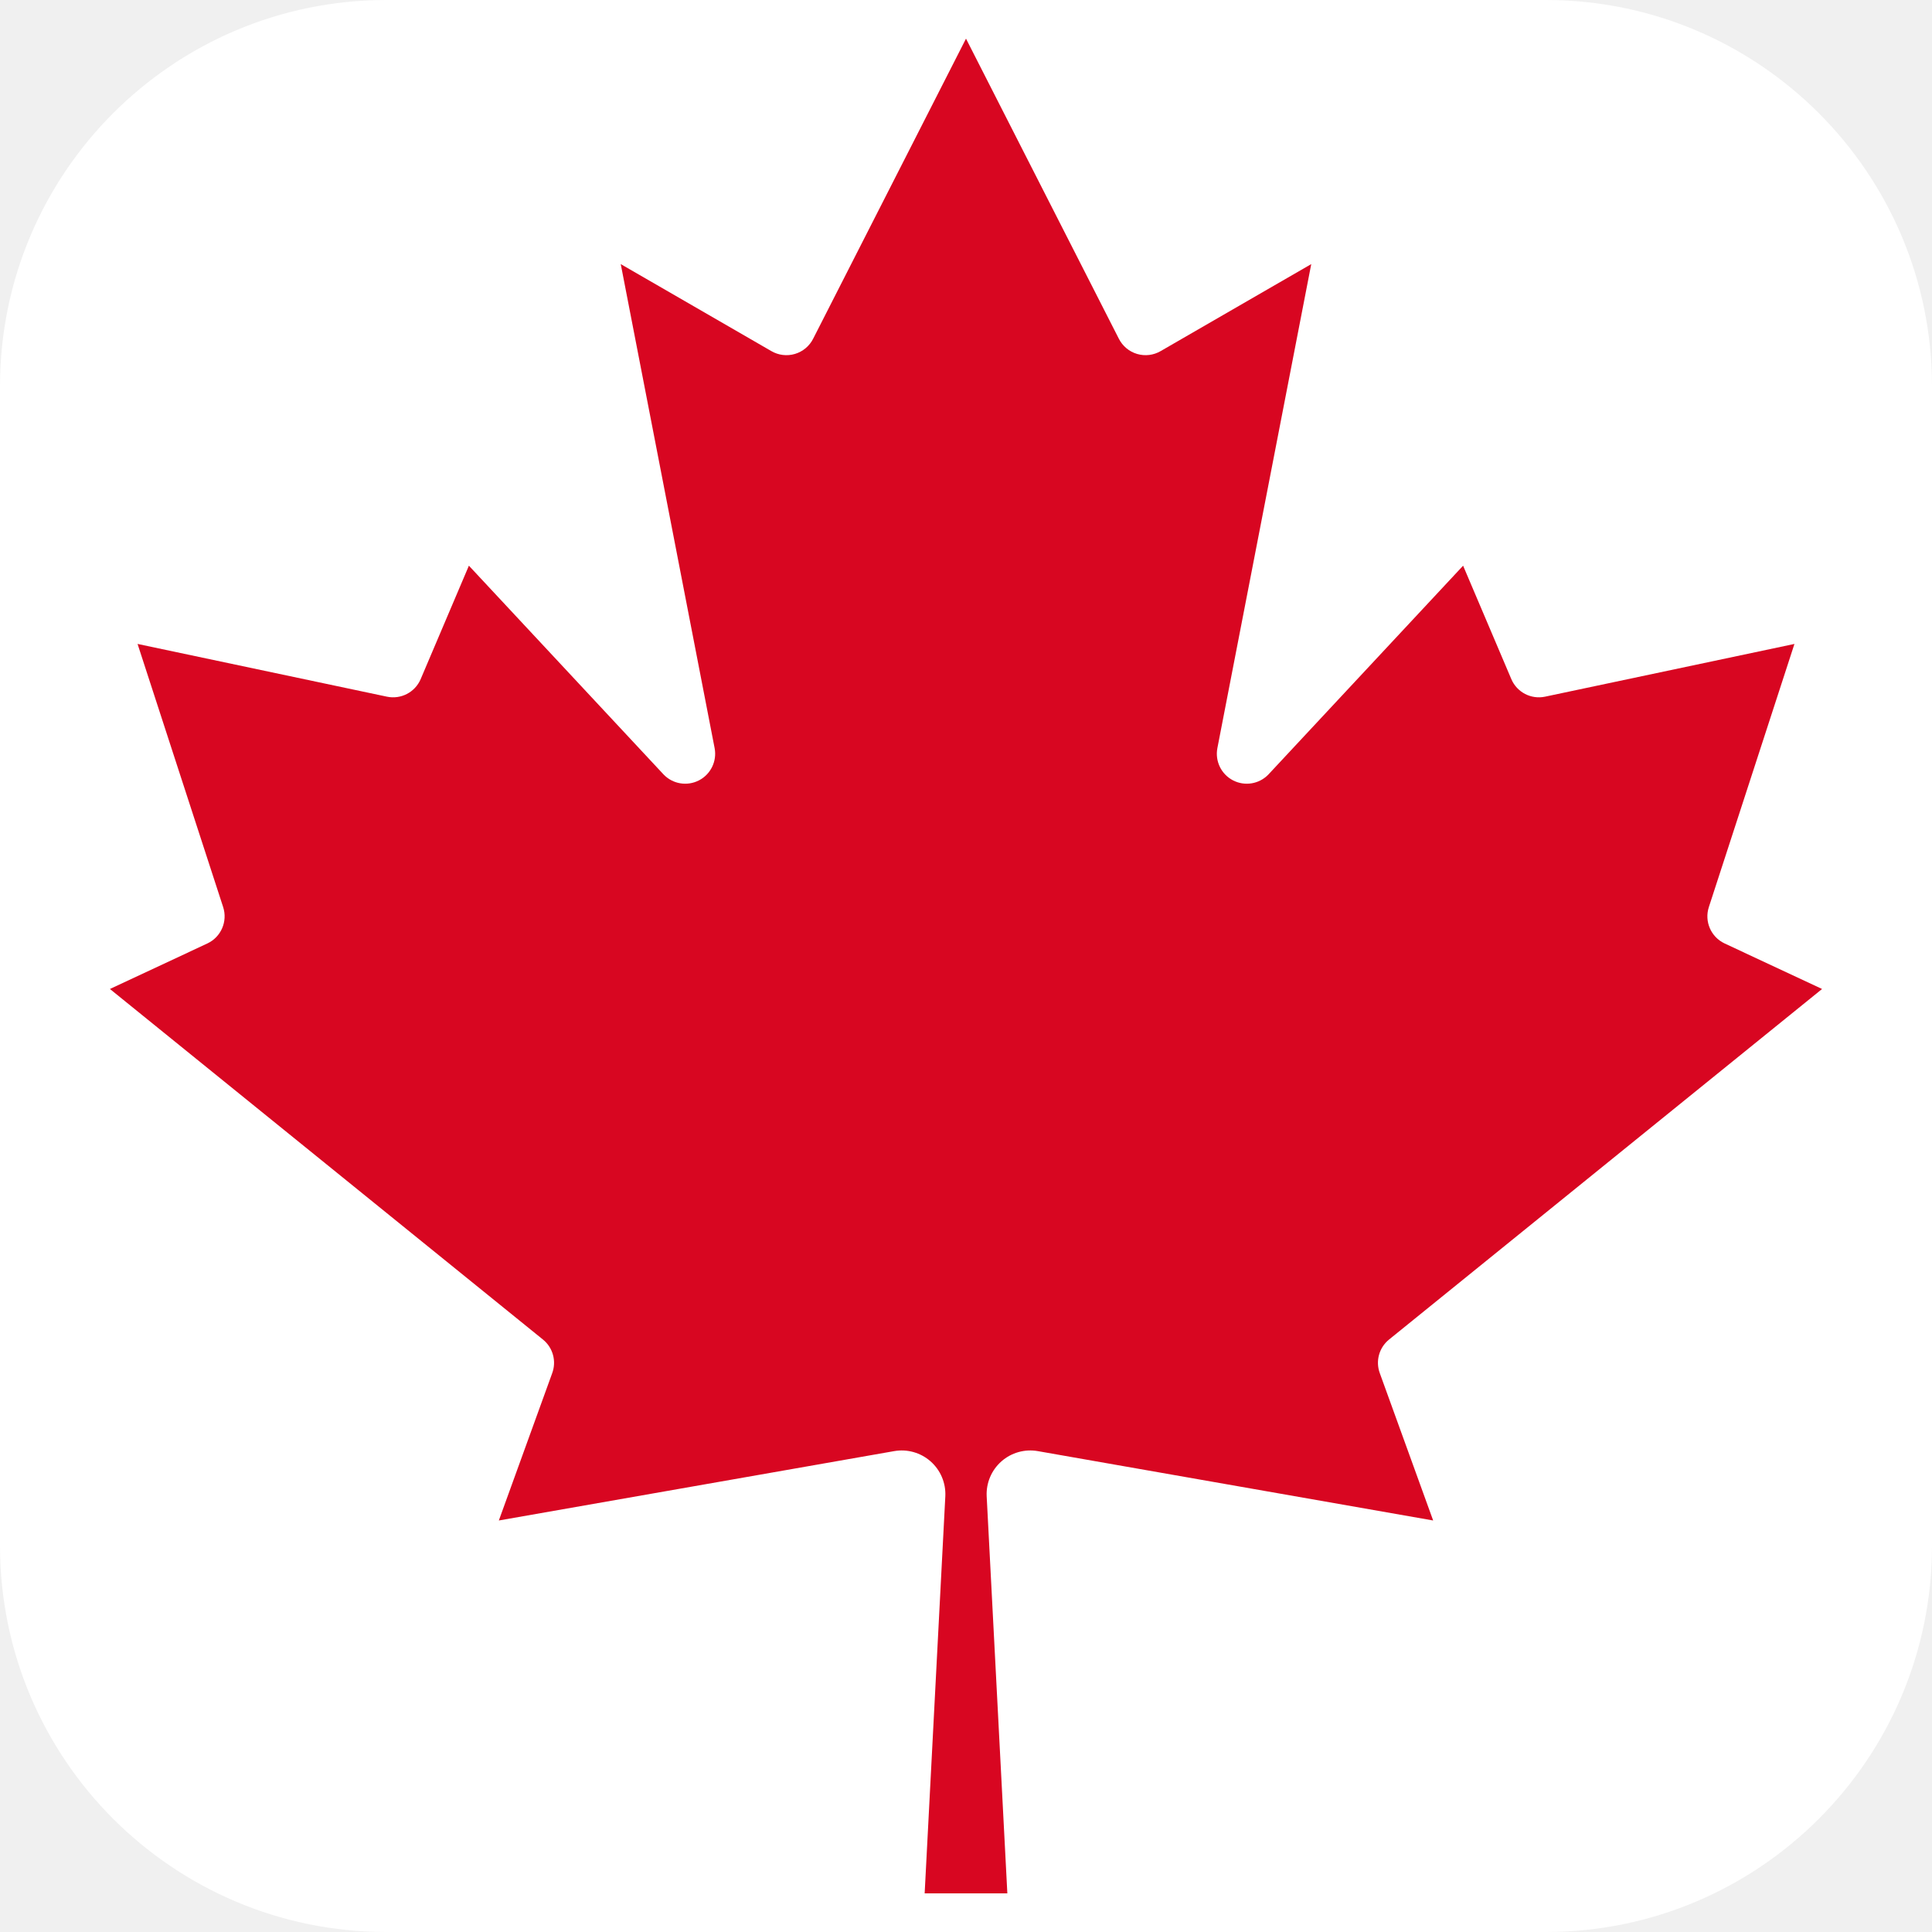
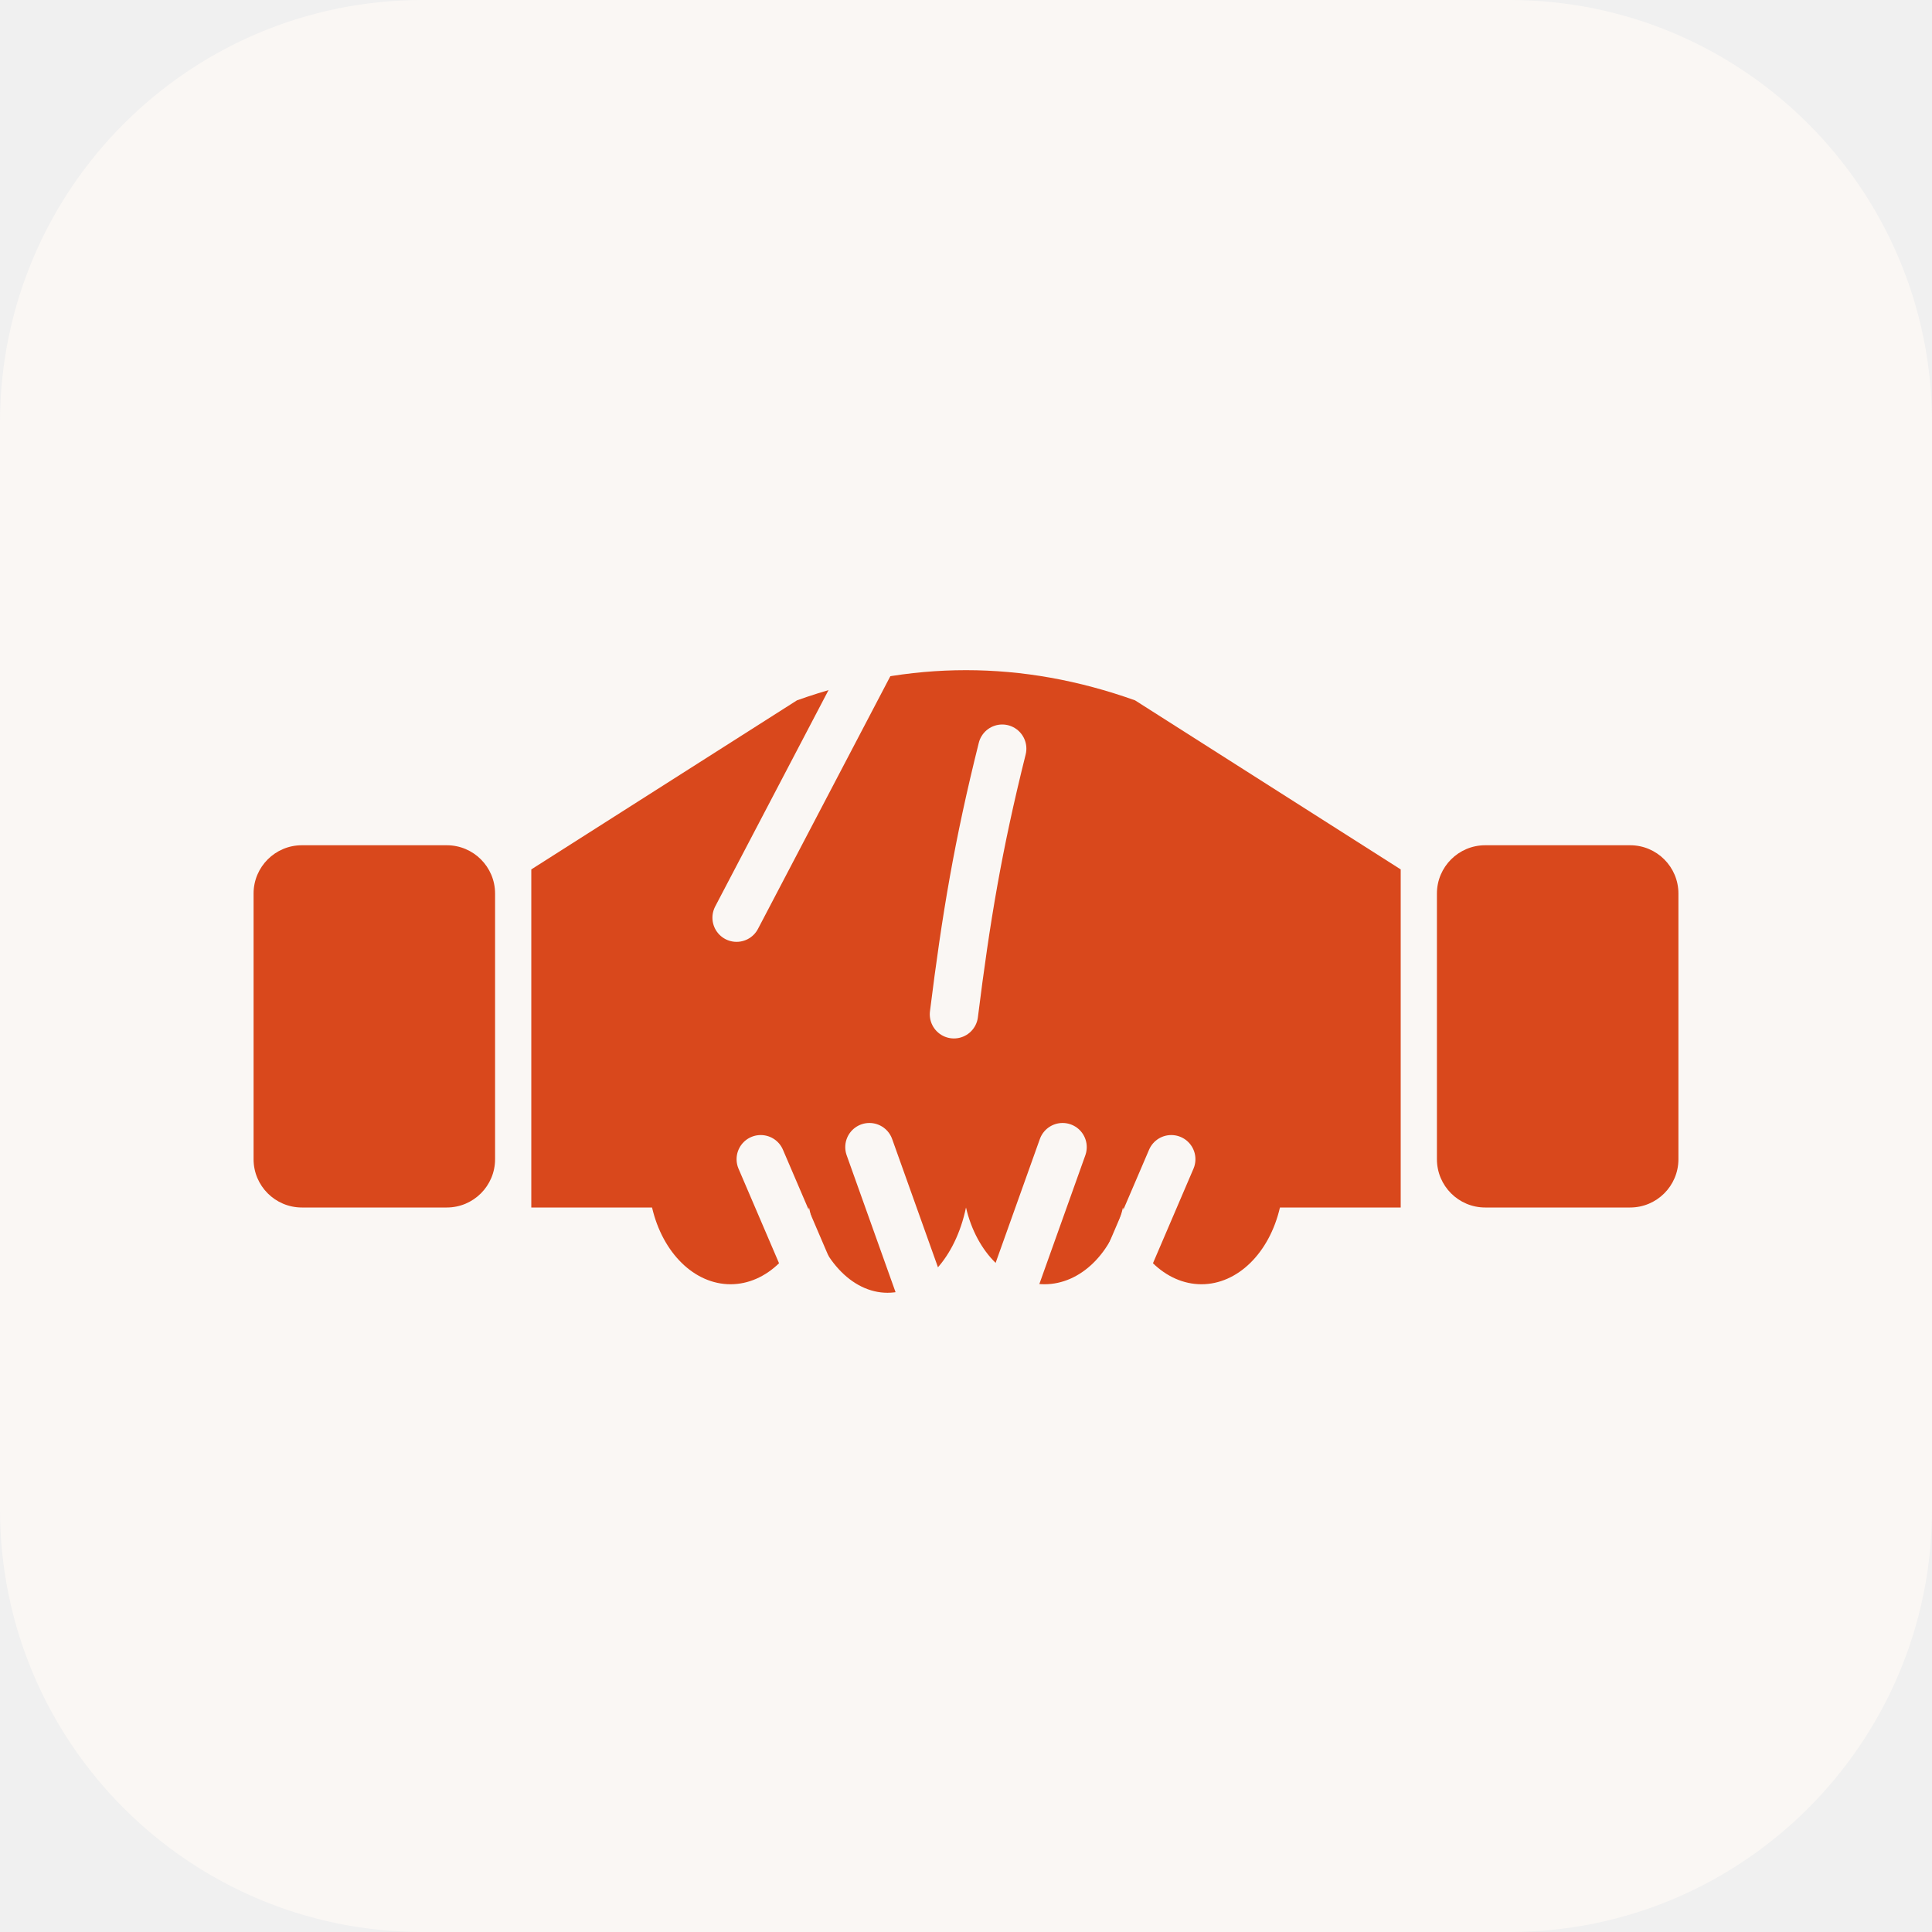
- <svg xmlns="http://www.w3.org/2000/svg" viewBox="0 0 100 100">
-   <rect width="100" height="100" rx="20" fill="#ffffff" />
-   <path fill="#D80621" d="M52.14 98.00 L51.07 77.44 A2.26 2.26 0 0 1 53.72 75.11 L74.18 78.70 L71.42 71.08 A1.55 1.55 0 0 1 71.89 69.34 L94.31 51.19 L89.26 48.83 A1.55 1.55 0 0 1 88.45 46.95 L92.88 33.33 L79.97 36.06 A1.55 1.55 0 0 1 78.23 35.16 L75.73 29.28 L65.65 40.09 A1.55 1.55 0 0 1 63.01 38.73 L67.87 13.67 L60.08 18.17 A1.55 1.55 0 0 1 57.91 17.53 L50.00 2.00 L42.09 17.53 A1.55 1.55 0 0 1 39.92 18.17 L32.13 13.67 L36.99 38.73 A1.55 1.55 0 0 1 34.35 40.09 L24.27 29.28 L21.77 35.16 A1.55 1.55 0 0 1 20.03 36.06 L7.12 33.33 L11.55 46.95 A1.55 1.55 0 0 1 10.74 48.83 L5.69 51.19 L28.11 69.34 A1.55 1.55 0 0 1 28.58 71.08 L25.82 78.70 L46.28 75.11 A2.26 2.26 0 0 1 48.93 77.44 L47.86 98.00 Z" />
+ <svg xmlns="http://www.w3.org/2000/svg" viewBox="0 0 64 64">
+   <style>
+     .tile { fill: #FAF7F4; }
+     .mark { fill: #D9481C; }
+     @media (prefers-color-scheme: dark) {
+       .tile { fill: #221E1B; }
+       .mark { fill: #F26B4A; }
+     }
+   </style>
+   <defs>
+     <mask id="p2m-hand-gaps" maskUnits="userSpaceOnUse" x="0" y="0" width="64" height="64">
+       <rect width="64" height="64" fill="white" />
+       <g stroke="black" stroke-width="2" stroke-linecap="round" fill="none">
+         <path d="M28 19.5 L22.5 30" />
+         <path d="M33.5 23 C32.5 27 32 30 31.5 34" />
+         <path d="M23.5 40 L26.5 47" />
+         <path d="M28 39.5 L30.5 46.5" />
+         <path d="M40.5 40 L37.5 47" />
+         <path d="M36 39.5 L33.5 46.5" />
+       </g>
+     </mask>
+   </defs>
+   <rect class="tile" width="64" height="64" rx="14" />
+   <g class="mark" mask="url(#p2m-hand-gaps)" transform="translate(6.4 6.4) scale(0.8)">
+     <path d="M14 28 L25 21 Q32 18.5 39 21 L50 28 L50 42 L45 42 a3.4 4.5 0 0 1 -6.5 0 a3.4 4.5 0 0 1 -6.5 0 a3.4 5 0 0 1 -6.5 0 a3.4 4.5 0 0 1 -6.5 0 L14 42 Z" />
+     <rect x="2.5" y="27" width="10" height="15" rx="2" />
+     <rect x="51.5" y="27" width="10" height="15" rx="2" />
+   </g>
</svg>
